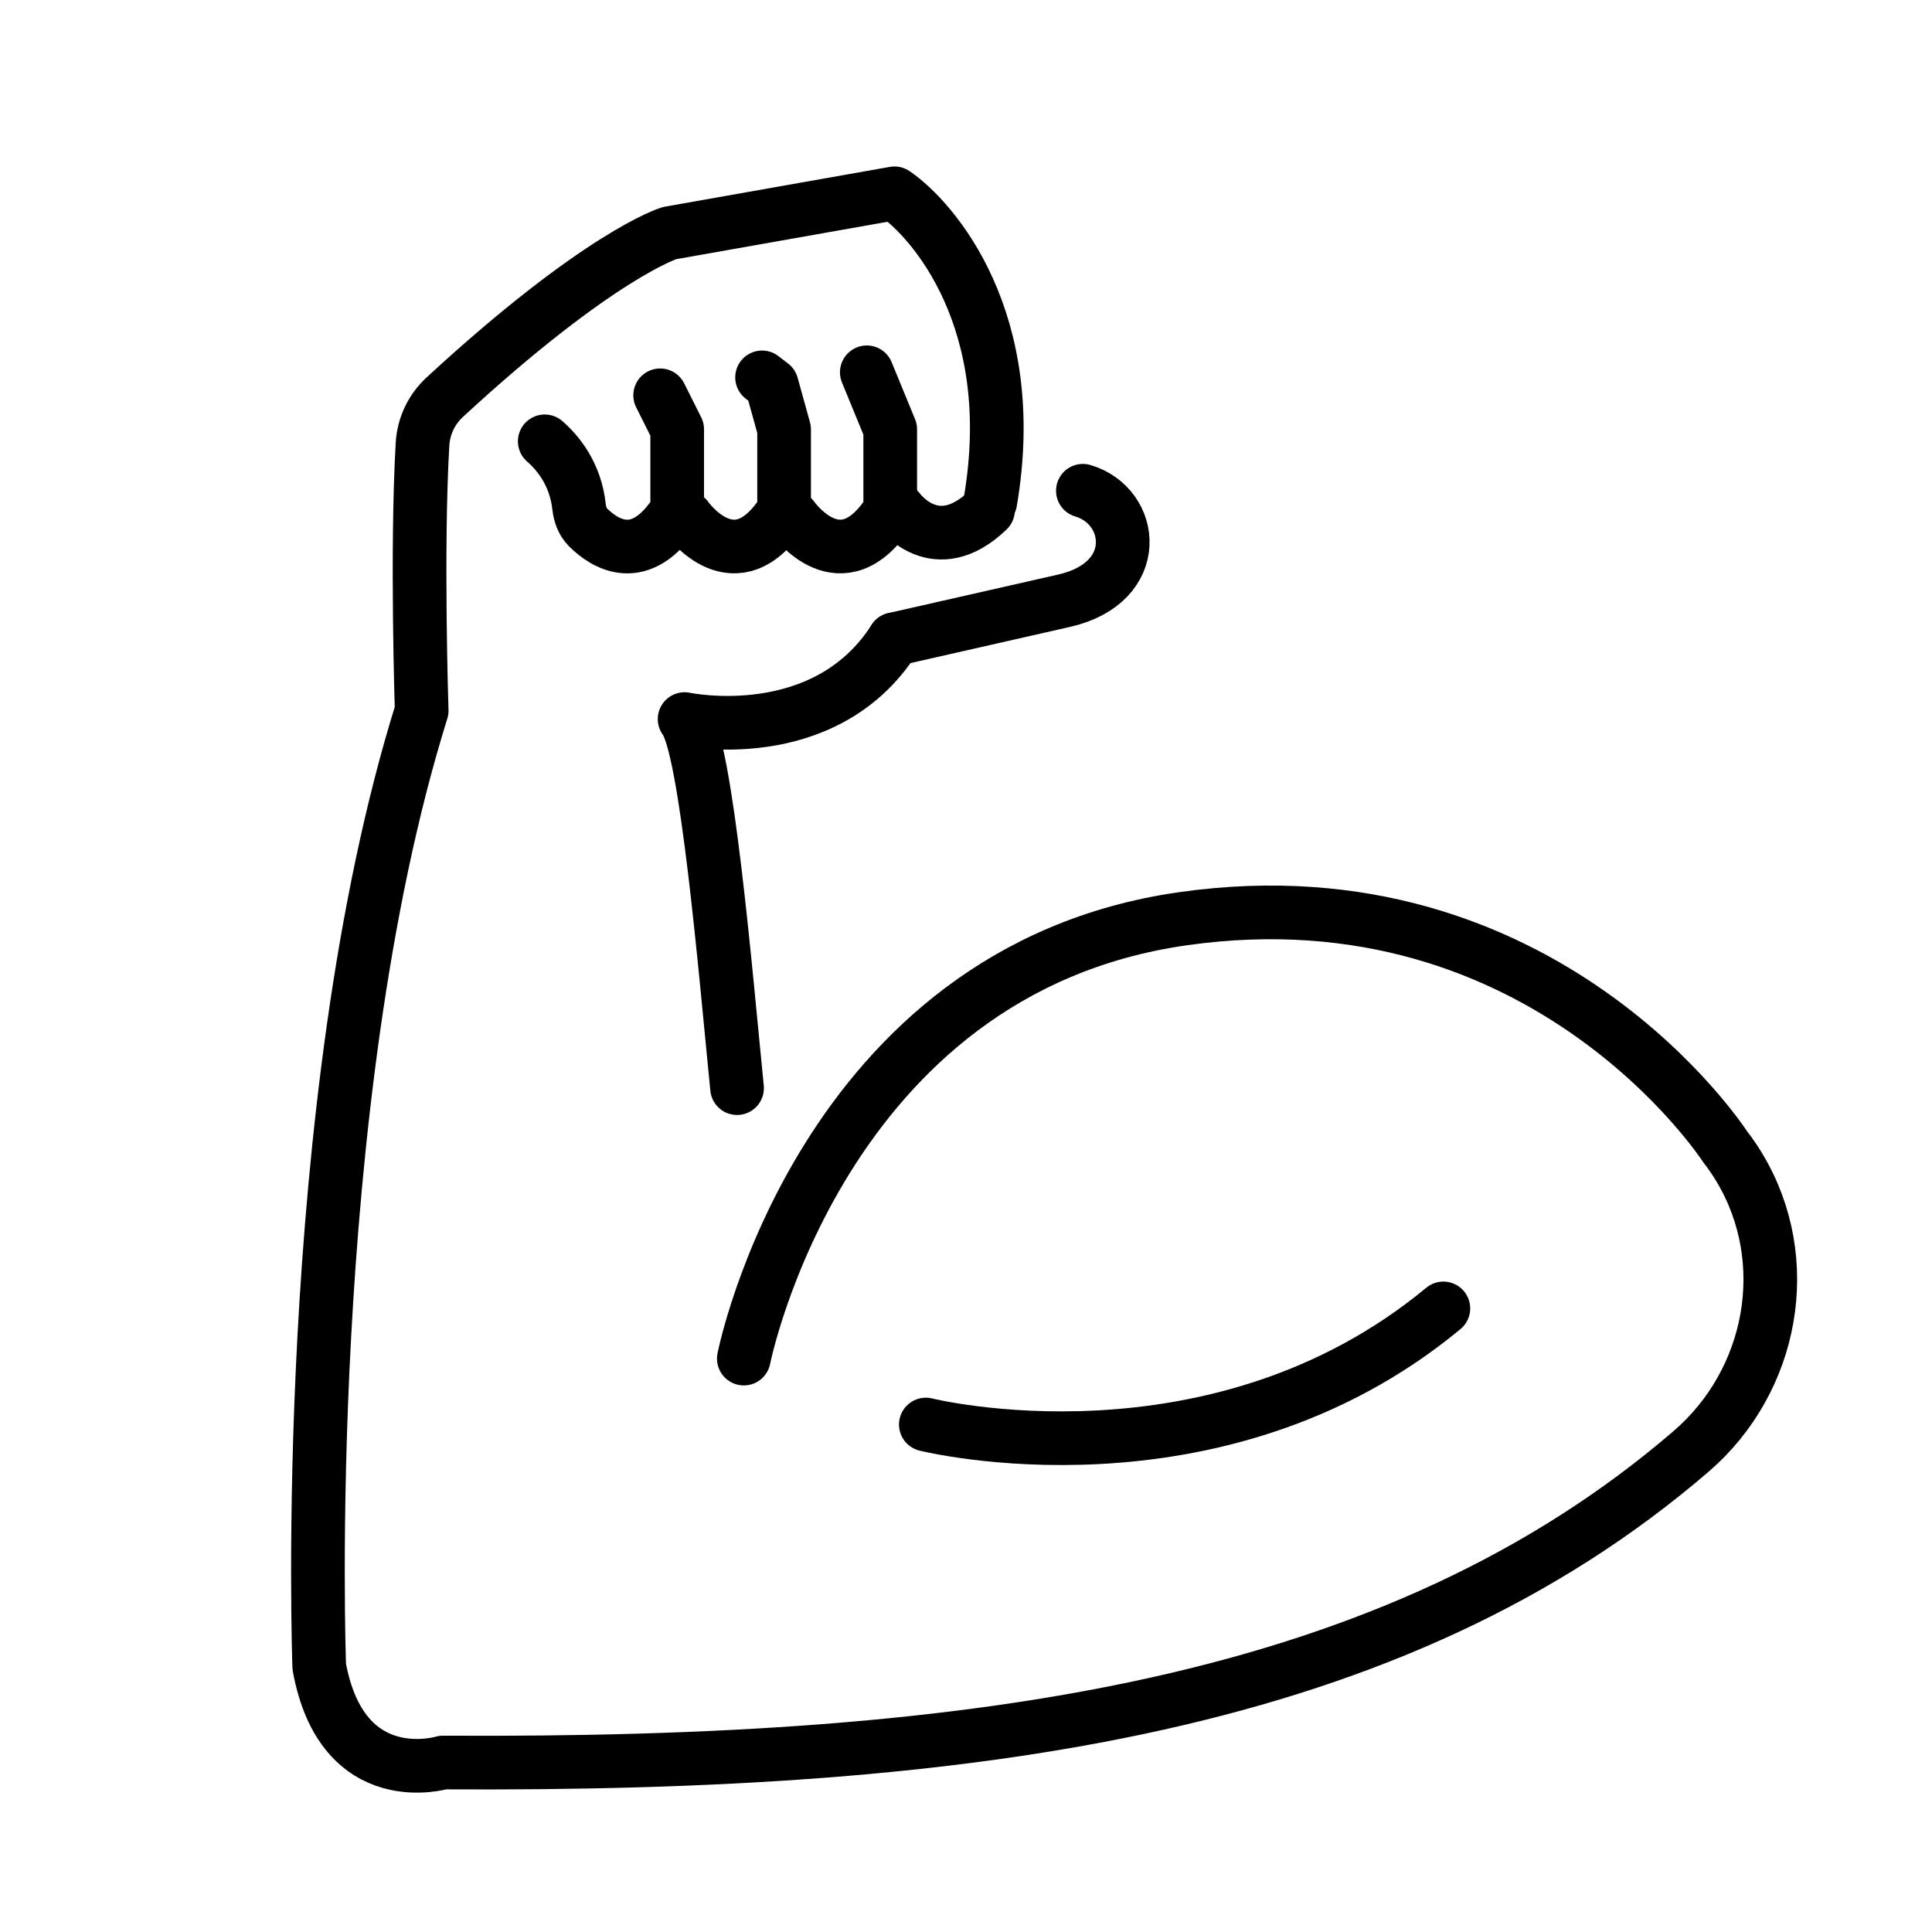
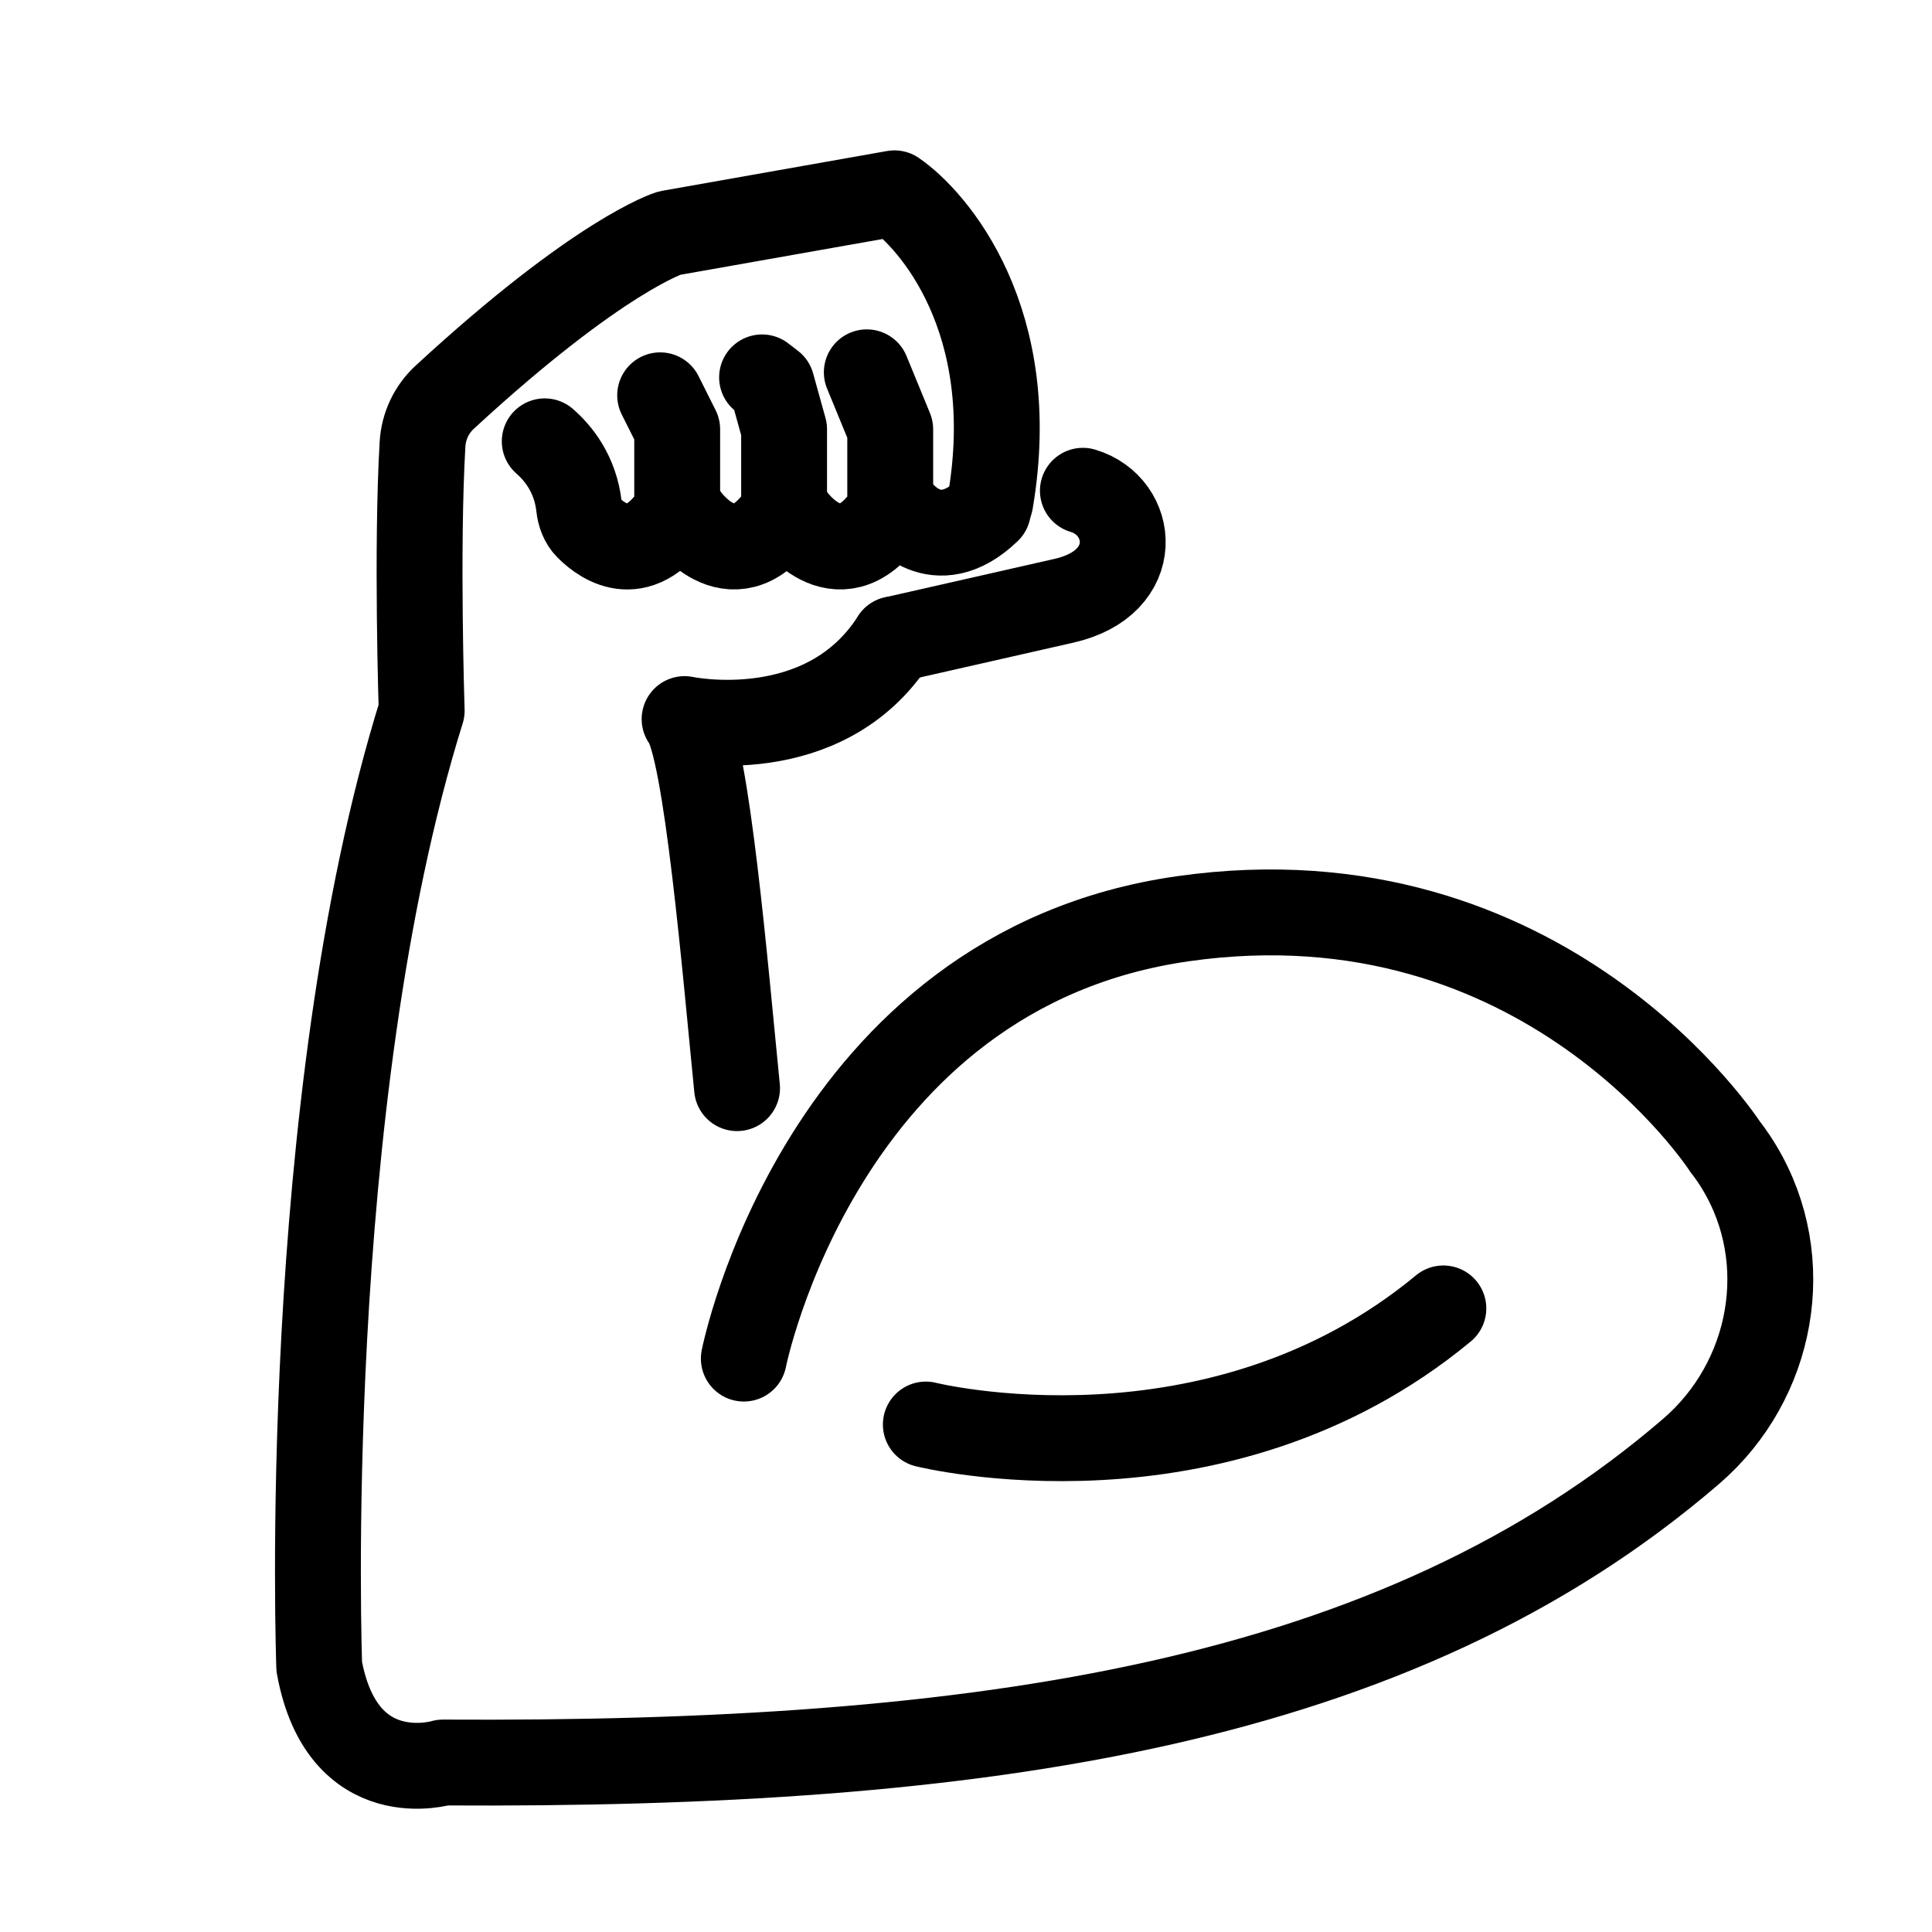
<svg xmlns="http://www.w3.org/2000/svg" id="emoji" viewBox="0 0 72 72">
  <g id="line">
-     <path fill="none" stroke="#000000" stroke-linecap="round" stroke-linejoin="round" stroke-miterlimit="10" stroke-width="2" d="M27.468,40.552c-0.428-4.279-1.133-12.72-1.955-13.754c0,0,5.201,1.11,7.812-2.974" />
-     <path fill="none" stroke="#000000" stroke-linecap="round" stroke-linejoin="round" stroke-miterlimit="10" stroke-width="2" d="M34.503,53.088c0,0,10.802,2.701,19.287-4.327" />
-     <path fill="none" stroke="#000000" stroke-linecap="round" stroke-linejoin="round" stroke-miterlimit="10" stroke-width="2" d="M27.72,50.631c0,0,2.869-14.474,16.368-16.393s20.214,8.514,20.214,8.514s0.23,0.276,0.527,0.77 c2.072,3.456,1.25,7.934-1.804,10.564C52.033,63.551,36.599,65.799,16.507,65.684c0,0-3.75,1.146-4.61-3.574 c0,0-0.769-20.939,3.818-35.626c0,0-0.197-6.001,0.031-9.929c0.039-0.67,0.334-1.297,0.827-1.752 c5.779-5.331,8.374-6.115,8.374-6.115l8.388-1.484c1.436,0.984,4.726,4.739,3.571,11.495" />
-     <path fill="none" stroke="#000000" stroke-linecap="round" stroke-linejoin="round" stroke-miterlimit="10" stroke-width="2" d="M25.589,19.295c0,0,1.816,2.591,3.632-0.283V16l-0.46-1.658l-0.361-0.278" />
-     <path fill="none" stroke="#000000" stroke-linecap="round" stroke-linejoin="round" stroke-miterlimit="10" stroke-width="2" d="M29.544,19.295c0,0,1.816,2.591,3.632-0.283V16l-0.873-2.125" />
-     <path fill="none" stroke="#000000" stroke-linecap="round" stroke-linejoin="round" stroke-miterlimit="10" stroke-width="2" d="M36.82,19.011c-1.962,1.889-3.321,0-3.321,0" />
-     <path fill="none" stroke="#000000" stroke-linecap="round" stroke-linejoin="round" stroke-miterlimit="10" stroke-width="2" d="M20.301,16.447c0.504,0.439,1.143,1.221,1.278,2.433c0.032,0.288,0.131,0.569,0.336,0.774 c0.595,0.594,1.959,1.517,3.322-0.641V16l-0.635-1.268" />
-     <path fill="none" stroke="#000000" stroke-linecap="round" stroke-linejoin="round" stroke-miterlimit="10" stroke-width="2" d="M40.356,18.289c1.926,0.57,2.262,3.427-0.703,4.099c-6.328,1.436-6.328,1.436-6.328,1.436" />
+     <path fill="none" stroke="#000000" stroke-linecap="round" stroke-linejoin="round" stroke-miterlimit="10" stroke-width="3.200" d="M27.468,40.552c-0.428-4.279-1.133-12.72-1.955-13.754c0,0,5.201,1.11,7.812-2.974" />
+     <path fill="none" stroke="#000000" stroke-linecap="round" stroke-linejoin="round" stroke-miterlimit="10" stroke-width="3.200" d="M34.503,53.088c0,0,10.802,2.701,19.287-4.327" />
+     <path fill="none" stroke="#000000" stroke-linecap="round" stroke-linejoin="round" stroke-miterlimit="10" stroke-width="3.200" d="M27.72,50.631c0,0,2.869-14.474,16.368-16.393s20.214,8.514,20.214,8.514s0.23,0.276,0.527,0.77 c2.072,3.456,1.25,7.934-1.804,10.564C52.033,63.551,36.599,65.799,16.507,65.684c0,0-3.75,1.146-4.61-3.574 c0,0-0.769-20.939,3.818-35.626c0,0-0.197-6.001,0.031-9.929c0.039-0.67,0.334-1.297,0.827-1.752 c5.779-5.331,8.374-6.115,8.374-6.115l8.388-1.484c1.436,0.984,4.726,4.739,3.571,11.495" />
+     <path fill="none" stroke="#000000" stroke-linecap="round" stroke-linejoin="round" stroke-miterlimit="10" stroke-width="3.200" d="M25.589,19.295c0,0,1.816,2.591,3.632-0.283V16l-0.46-1.658l-0.361-0.278" />
+     <path fill="none" stroke="#000000" stroke-linecap="round" stroke-linejoin="round" stroke-miterlimit="10" stroke-width="3.200" d="M29.544,19.295c0,0,1.816,2.591,3.632-0.283V16l-0.873-2.125" />
+     <path fill="none" stroke="#000000" stroke-linecap="round" stroke-linejoin="round" stroke-miterlimit="10" stroke-width="3.200" d="M36.82,19.011c-1.962,1.889-3.321,0-3.321,0" />
+     <path fill="none" stroke="#000000" stroke-linecap="round" stroke-linejoin="round" stroke-miterlimit="10" stroke-width="3.200" d="M20.301,16.447c0.504,0.439,1.143,1.221,1.278,2.433c0.032,0.288,0.131,0.569,0.336,0.774 c0.595,0.594,1.959,1.517,3.322-0.641V16l-0.635-1.268" />
+     <path fill="none" stroke="#000000" stroke-linecap="round" stroke-linejoin="round" stroke-miterlimit="10" stroke-width="3.200" d="M40.356,18.289c1.926,0.57,2.262,3.427-0.703,4.099c-6.328,1.436-6.328,1.436-6.328,1.436" />
  </g>
</svg>
